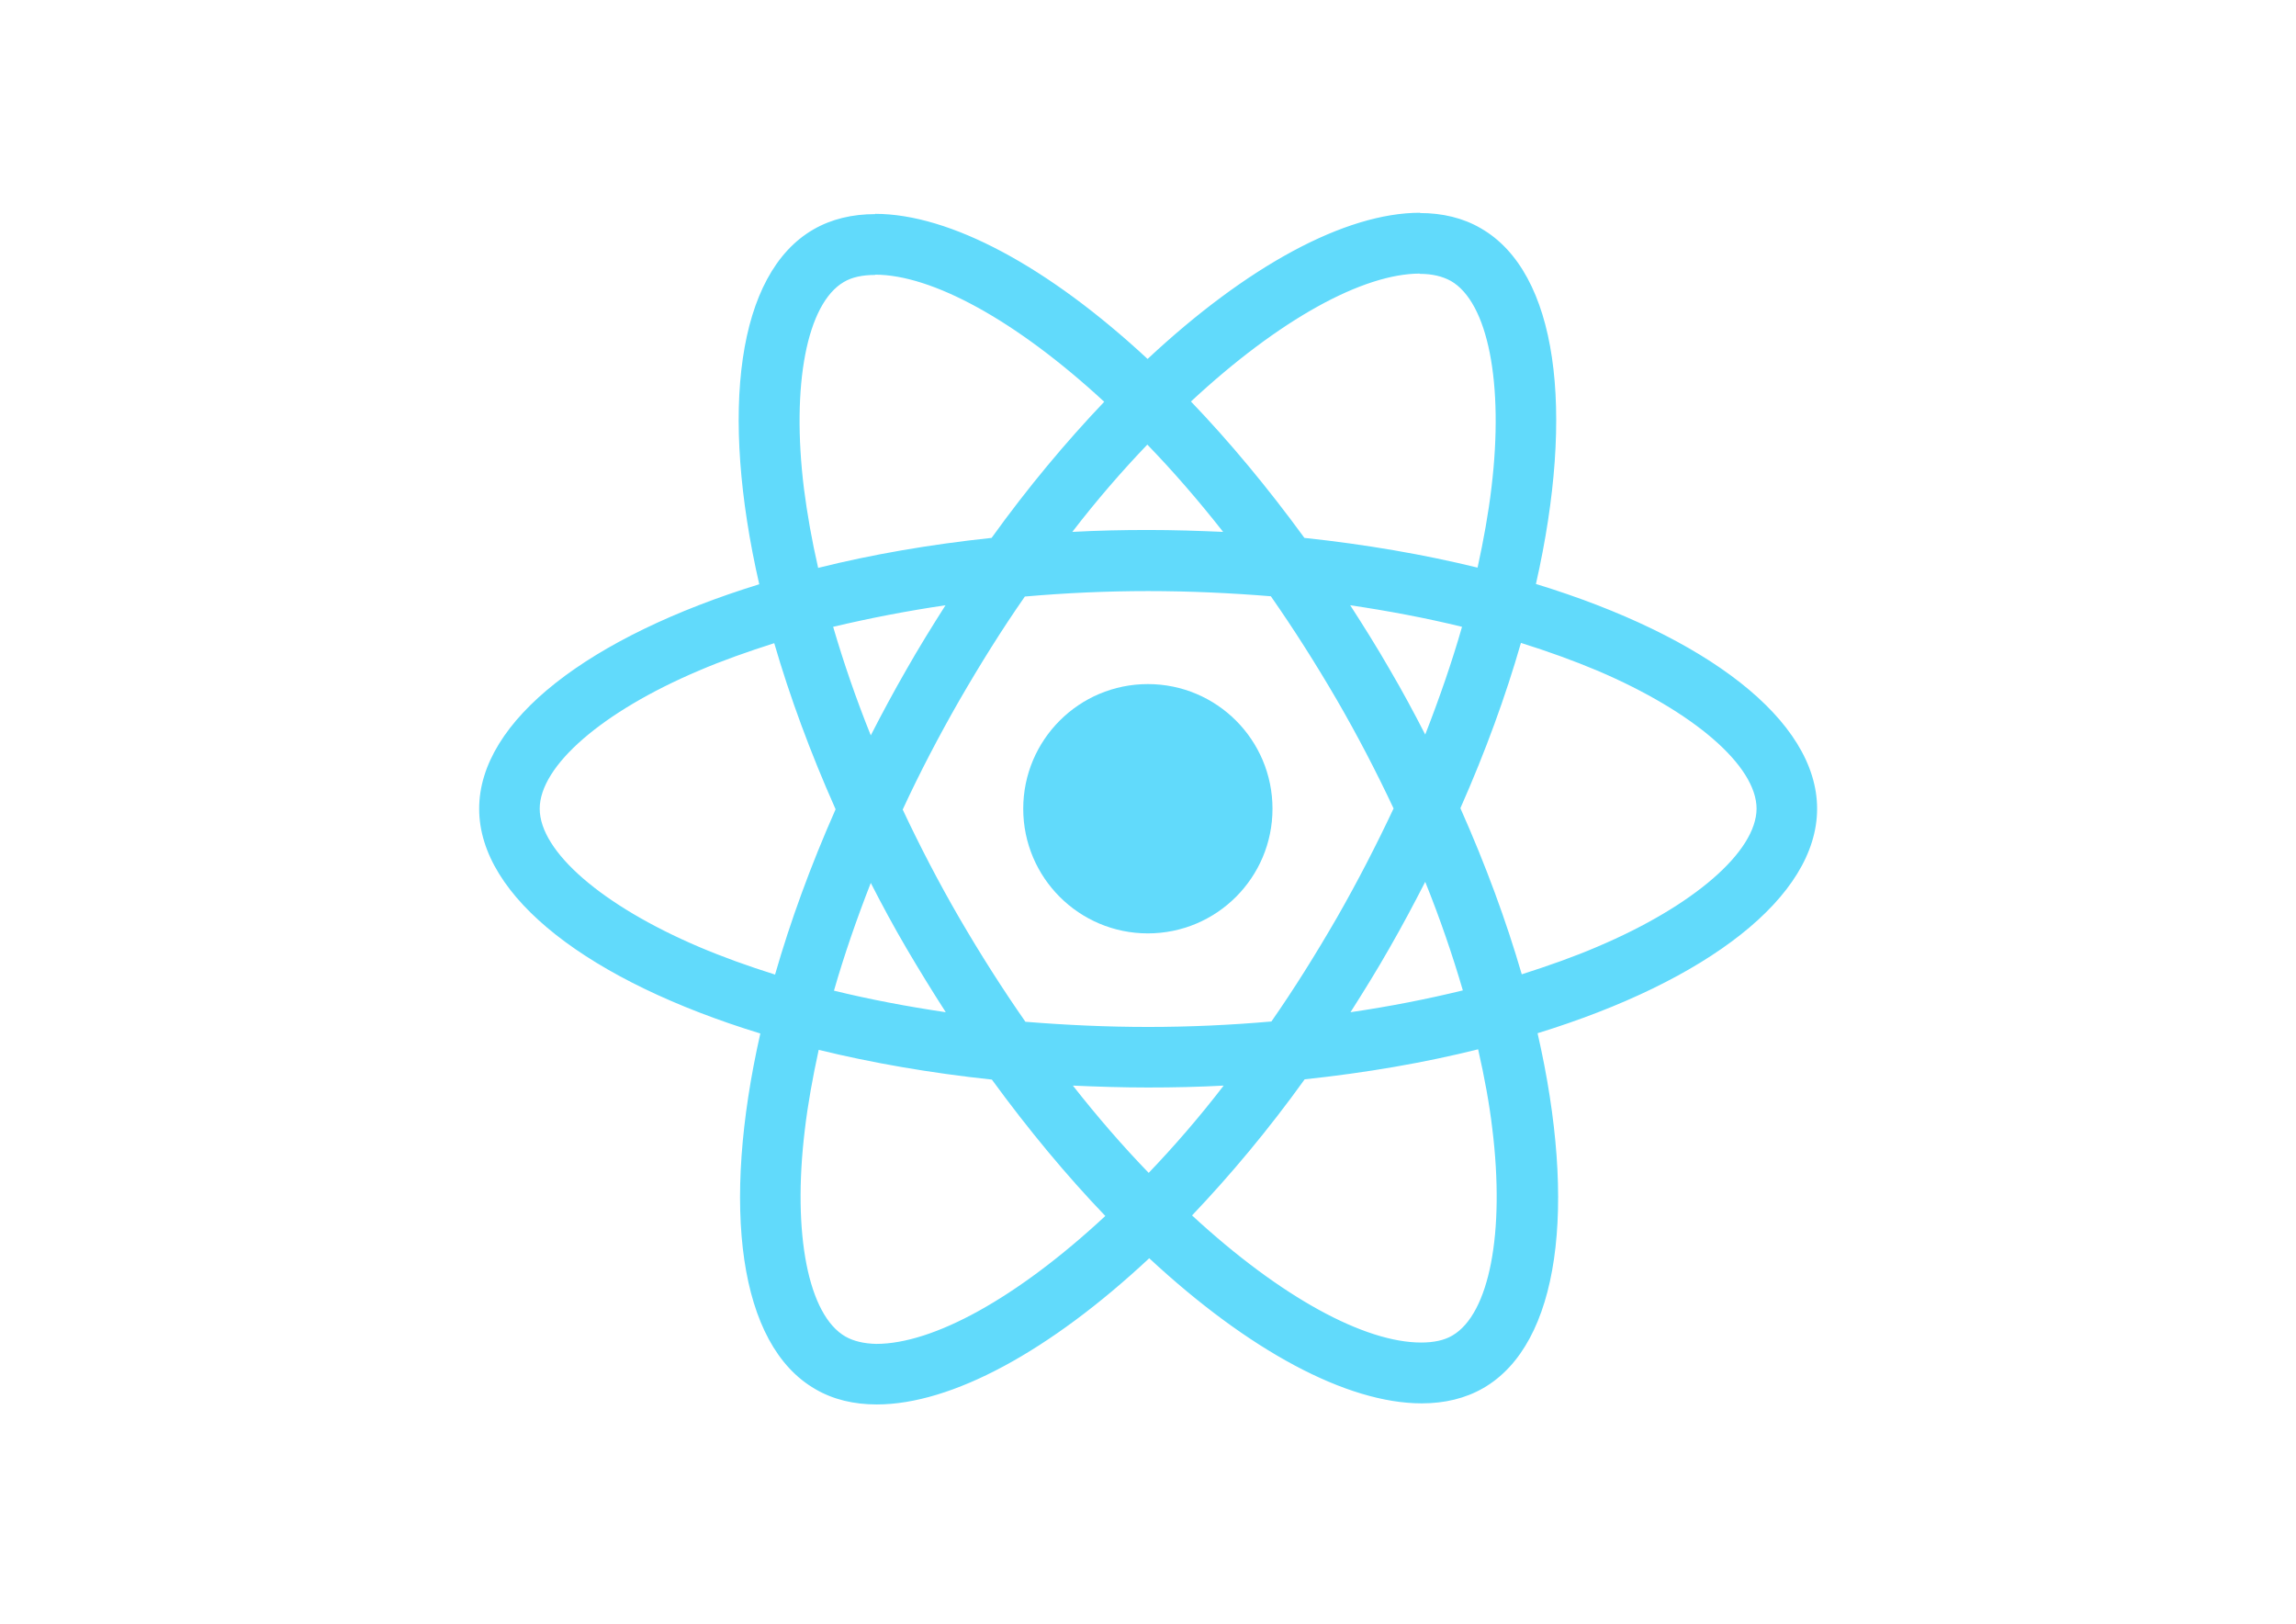
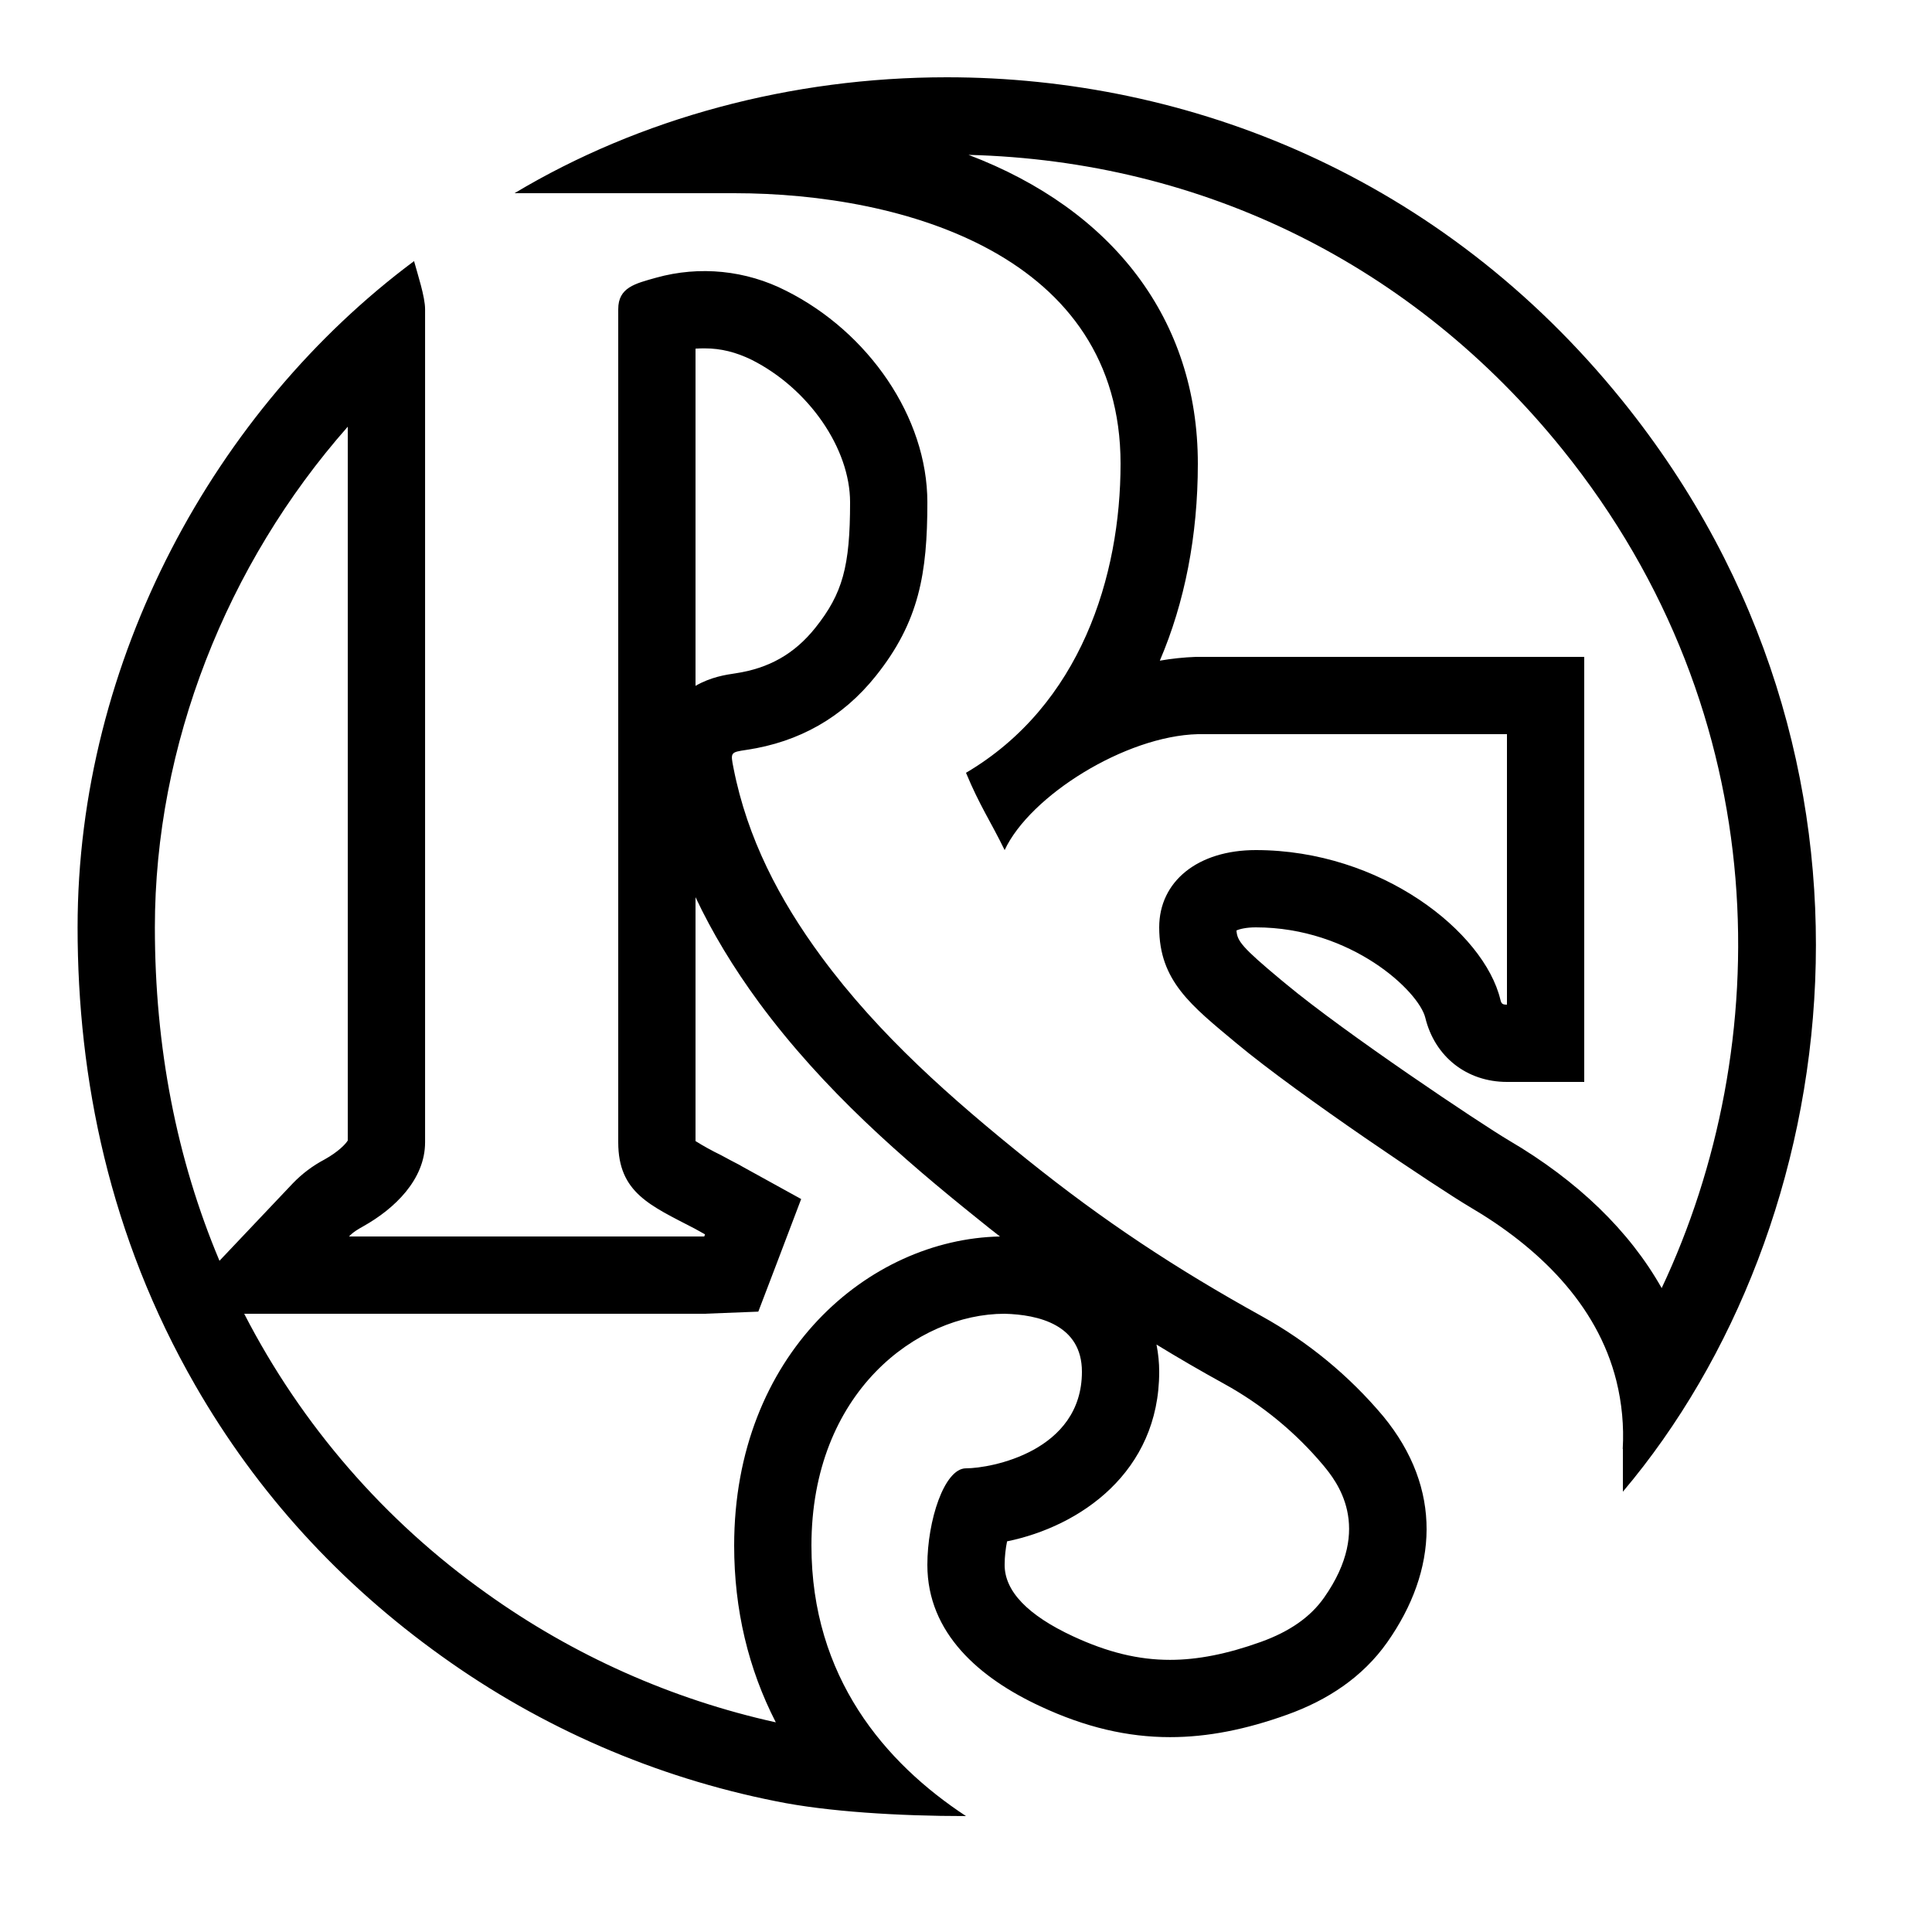
- <svg xmlns="http://www.w3.org/2000/svg" viewBox="0 0 841.9 595.3">
-   <g fill="#61DAFB">
-     <path d="M666.3 296.5c0-32.5-40.7-63.3-103.1-82.4 14.4-63.6 8-114.2-20.2-130.4-6.5-3.8-14.1-5.6-22.4-5.6v22.3c4.6 0 8.3.9 11.4 2.6 13.6 7.8 19.5 37.5 14.9 75.7-1.1 9.4-2.9 19.3-5.1 29.4-19.6-4.8-41-8.5-63.5-10.9-13.5-18.5-27.5-35.3-41.6-50 32.6-30.3 63.2-46.9 84-46.9V78c-27.5 0-63.5 19.6-99.9 53.6-36.4-33.8-72.4-53.2-99.9-53.2v22.3c20.7 0 51.4 16.5 84 46.6-14 14.7-28 31.4-41.3 49.9-22.6 2.4-44 6.1-63.6 11-2.3-10-4-19.7-5.2-29-4.7-38.2 1.1-67.9 14.6-75.8 3-1.8 6.9-2.6 11.5-2.6V78.5c-8.4 0-16 1.8-22.6 5.6-28.1 16.2-34.4 66.7-19.9 130.1-62.2 19.2-102.7 49.9-102.7 82.3 0 32.5 40.7 63.3 103.1 82.4-14.4 63.6-8 114.2 20.2 130.4 6.5 3.8 14.1 5.6 22.5 5.6 27.5 0 63.5-19.6 99.9-53.6 36.4 33.8 72.4 53.2 99.9 53.2 8.4 0 16-1.8 22.6-5.6 28.1-16.2 34.4-66.7 19.9-130.1 62-19.1 102.5-49.9 102.5-82.3zm-130.2-66.7c-3.7 12.9-8.3 26.2-13.5 39.5-4.1-8-8.4-16-13.1-24-4.6-8-9.5-15.8-14.4-23.4 14.2 2.1 27.9 4.7 41 7.9zm-45.8 106.5c-7.8 13.5-15.8 26.3-24.1 38.2-14.9 1.3-30 2-45.2 2-15.1 0-30.2-.7-45-1.9-8.3-11.9-16.4-24.6-24.2-38-7.6-13.1-14.5-26.4-20.8-39.8 6.2-13.4 13.2-26.8 20.7-39.9 7.8-13.5 15.8-26.3 24.1-38.2 14.9-1.3 30-2 45.2-2 15.1 0 30.2.7 45 1.9 8.3 11.9 16.4 24.6 24.2 38 7.6 13.1 14.5 26.4 20.8 39.8-6.3 13.4-13.2 26.8-20.7 39.9zm32.3-13c5.4 13.4 10 26.8 13.8 39.8-13.1 3.2-26.9 5.9-41.2 8 4.9-7.7 9.8-15.6 14.4-23.7 4.6-8 8.9-16.1 13-24.1zM421.2 430c-9.3-9.6-18.6-20.3-27.8-32 9 .4 18.2.7 27.5.7 9.4 0 18.7-.2 27.8-.7-9 11.7-18.3 22.4-27.5 32zm-74.4-58.9c-14.2-2.1-27.9-4.7-41-7.9 3.7-12.9 8.3-26.2 13.5-39.5 4.1 8 8.4 16 13.1 24 4.7 8 9.5 15.8 14.4 23.4zM420.7 163c9.3 9.6 18.6 20.3 27.8 32-9-.4-18.2-.7-27.5-.7-9.4 0-18.7.2-27.8.7 9-11.7 18.3-22.4 27.5-32zm-74 58.9c-4.9 7.7-9.8 15.6-14.4 23.7-4.6 8-8.9 16-13 24-5.4-13.4-10-26.8-13.8-39.8 13.1-3.1 26.9-5.8 41.2-7.9zm-90.5 125.2c-35.4-15.1-58.3-34.9-58.3-50.6 0-15.7 22.9-35.6 58.3-50.6 8.6-3.7 18-7 27.7-10.1 5.7 19.6 13.2 40 22.5 60.9-9.2 20.8-16.6 41.1-22.2 60.6-9.9-3.1-19.3-6.5-28-10.2zM310 490c-13.6-7.8-19.5-37.5-14.9-75.7 1.1-9.4 2.9-19.3 5.1-29.4 19.6 4.8 41 8.5 63.5 10.9 13.5 18.5 27.5 35.3 41.6 50-32.6 30.3-63.2 46.9-84 46.9-4.5-.1-8.3-1-11.3-2.7zm237.2-76.2c4.7 38.2-1.1 67.9-14.6 75.8-3 1.8-6.9 2.6-11.5 2.6-20.7 0-51.4-16.5-84-46.6 14-14.7 28-31.4 41.3-49.9 22.6-2.4 44-6.1 63.6-11 2.3 10.1 4.1 19.8 5.2 29.1zm38.5-66.7c-8.6 3.7-18 7-27.7 10.1-5.7-19.6-13.2-40-22.5-60.9 9.2-20.8 16.6-41.1 22.2-60.6 9.9 3.1 19.3 6.5 28.1 10.2 35.4 15.1 58.3 34.9 58.3 50.6-.1 15.7-23 35.6-58.4 50.6zM320.8 78.4z" />
-     <circle cx="420.9" cy="296.5" r="45.7" />
-     <path d="M520.5 78.1z" />
-   </g>
+ <svg xmlns="http://www.w3.org/2000/svg" viewBox="0 0 50 50" version="1.1">
+   <path d="M24.504 2c-4.035 0-7.953 1.063-11.188 3H19c4.418 0 10 1.625 10 7 0 2.906-1.031 6.25-4 8 .355.855.645 1.27 1 2 .656-1.406 3.125-2.953 5-3h8v7c-.117 0-.145-.02-.172-.137C38.406 24.125 35.75 22 32.5 22c-1.5 0-2.5.809-2.5 2 0 1.387.828 2.023 2 3 1.617 1.348 5.254 3.773 6.035 4.234 1.754 1.028 3.297 2.5 3.797 4.504a5.91 5.91 0 0 1 .164 1.762H42v1.105c5.79-6.855 7.484-18.945-.012-28.234C37.297 4.555 30.762 2 24.504 2zm.562 2.008c6.079.156 11.52 2.851 15.368 7.62 5.578 6.915 5.511 15.474 2.57 21.708-.832-1.477-2.172-2.777-3.957-3.824-.727-.43-4.242-2.778-5.766-4.047l-.129-.106c-1.011-.843-1.136-1.007-1.152-1.28.086-.036.25-.079.5-.079 2.48 0 4.223 1.66 4.387 2.34C37.133 27.348 37.96 28 39 28h2V17H30.95a6.946 6.946 0 0 0-.934.098C30.66 15.594 31 13.868 31 12c0-3.738-2.203-6.574-5.934-7.992zm-14.351 2.75C5.57 10.59 2.008 17.082 2.008 24c0 3.922.828 7.996 3.043 11.848 1.61 2.8 3.75 5.132 6.375 7.011a22.274 22.274 0 0 0 8.66 3.758c1.32.27 3.18.383 4.914.383-2.094-1.375-4-3.594-4-7 0-3.969 2.742-6 5-6 .871.023 2 .281 2 1.5 0 2.063-2.355 2.5-3 2.5-.563 0-1 1.355-1 2.5 0 1.773 1.36 2.934 2.926 3.66 1.164.543 2.254.797 3.355.797.977 0 1.969-.2 3.032-.582 1.035-.371 1.949-.965 2.59-1.875 1.308-1.86 1.44-3.969-.106-5.848a11.176 11.176 0 0 0-3.145-2.59c-2.215-1.226-4.082-2.457-6.066-4.05-1.957-1.575-3.832-3.219-5.328-5.25-1.086-1.473-1.918-3.067-2.274-4.88-.082-.413-.082-.413.34-.476 1.36-.203 2.485-.84 3.34-1.91C23.79 16.09 24 14.832 24 13c0-2.207-1.527-4.406-3.652-5.473a4.645 4.645 0 0 0-3.368-.34c-.546.153-.98.254-.98.813v21.563c0 1.308.832 1.636 1.98 2.234l.266.148-.02.055H9.032c.114-.121.242-.191.367-.262.817-.457 1.602-1.215 1.602-2.175V8c0-.32-.195-.91-.285-1.242zm7.531 2.258c.406 0 .8.097 1.207.296C20.93 10.056 22 11.605 22 13c0 1.664-.195 2.363-.898 3.246-.54.676-1.2 1.05-2.07 1.18-.239.035-.637.094-1.032.324V9.023c.082-.007.164-.007.246-.007zM9 11.043v18.473c-.05.086-.238.289-.602.492a3.224 3.224 0 0 0-.82.617L5.68 32.629C4.57 29.992 4.008 27.102 4.008 24c0-4.703 1.851-9.398 4.992-12.957zm9 12.176c.43.914.977 1.82 1.645 2.73 1.675 2.27 3.722 4.043 5.687 5.617.184.149.363.293.547.434-3.402.07-6.879 3.05-6.879 8 0 1.656.367 3.191 1.078 4.574a20.444 20.444 0 0 1-7.488-3.34A20.213 20.213 0 0 1 6.32 34h11.907l1.398-.055.492-1.289.617-1.625-1.523-.84-.074-.043a6.533 6.533 0 0 0-.23-.12l-.255-.137a6.898 6.898 0 0 1-.652-.36zm11.93 11.578c.562.344 1.14.68 1.75 1.016a9.052 9.052 0 0 1 2.57 2.113c.324.394 1.309 1.586.016 3.422-.352.5-.887.875-1.633 1.144-.871.313-1.64.465-2.352.465-.82 0-1.617-.195-2.511-.61C26.598 41.802 26 41.18 26 40.5c0-.223.027-.434.063-.61C27.948 39.505 30 38.103 30 35.5c0-.23-.023-.465-.07-.703z" id="surface1" />
</svg>
